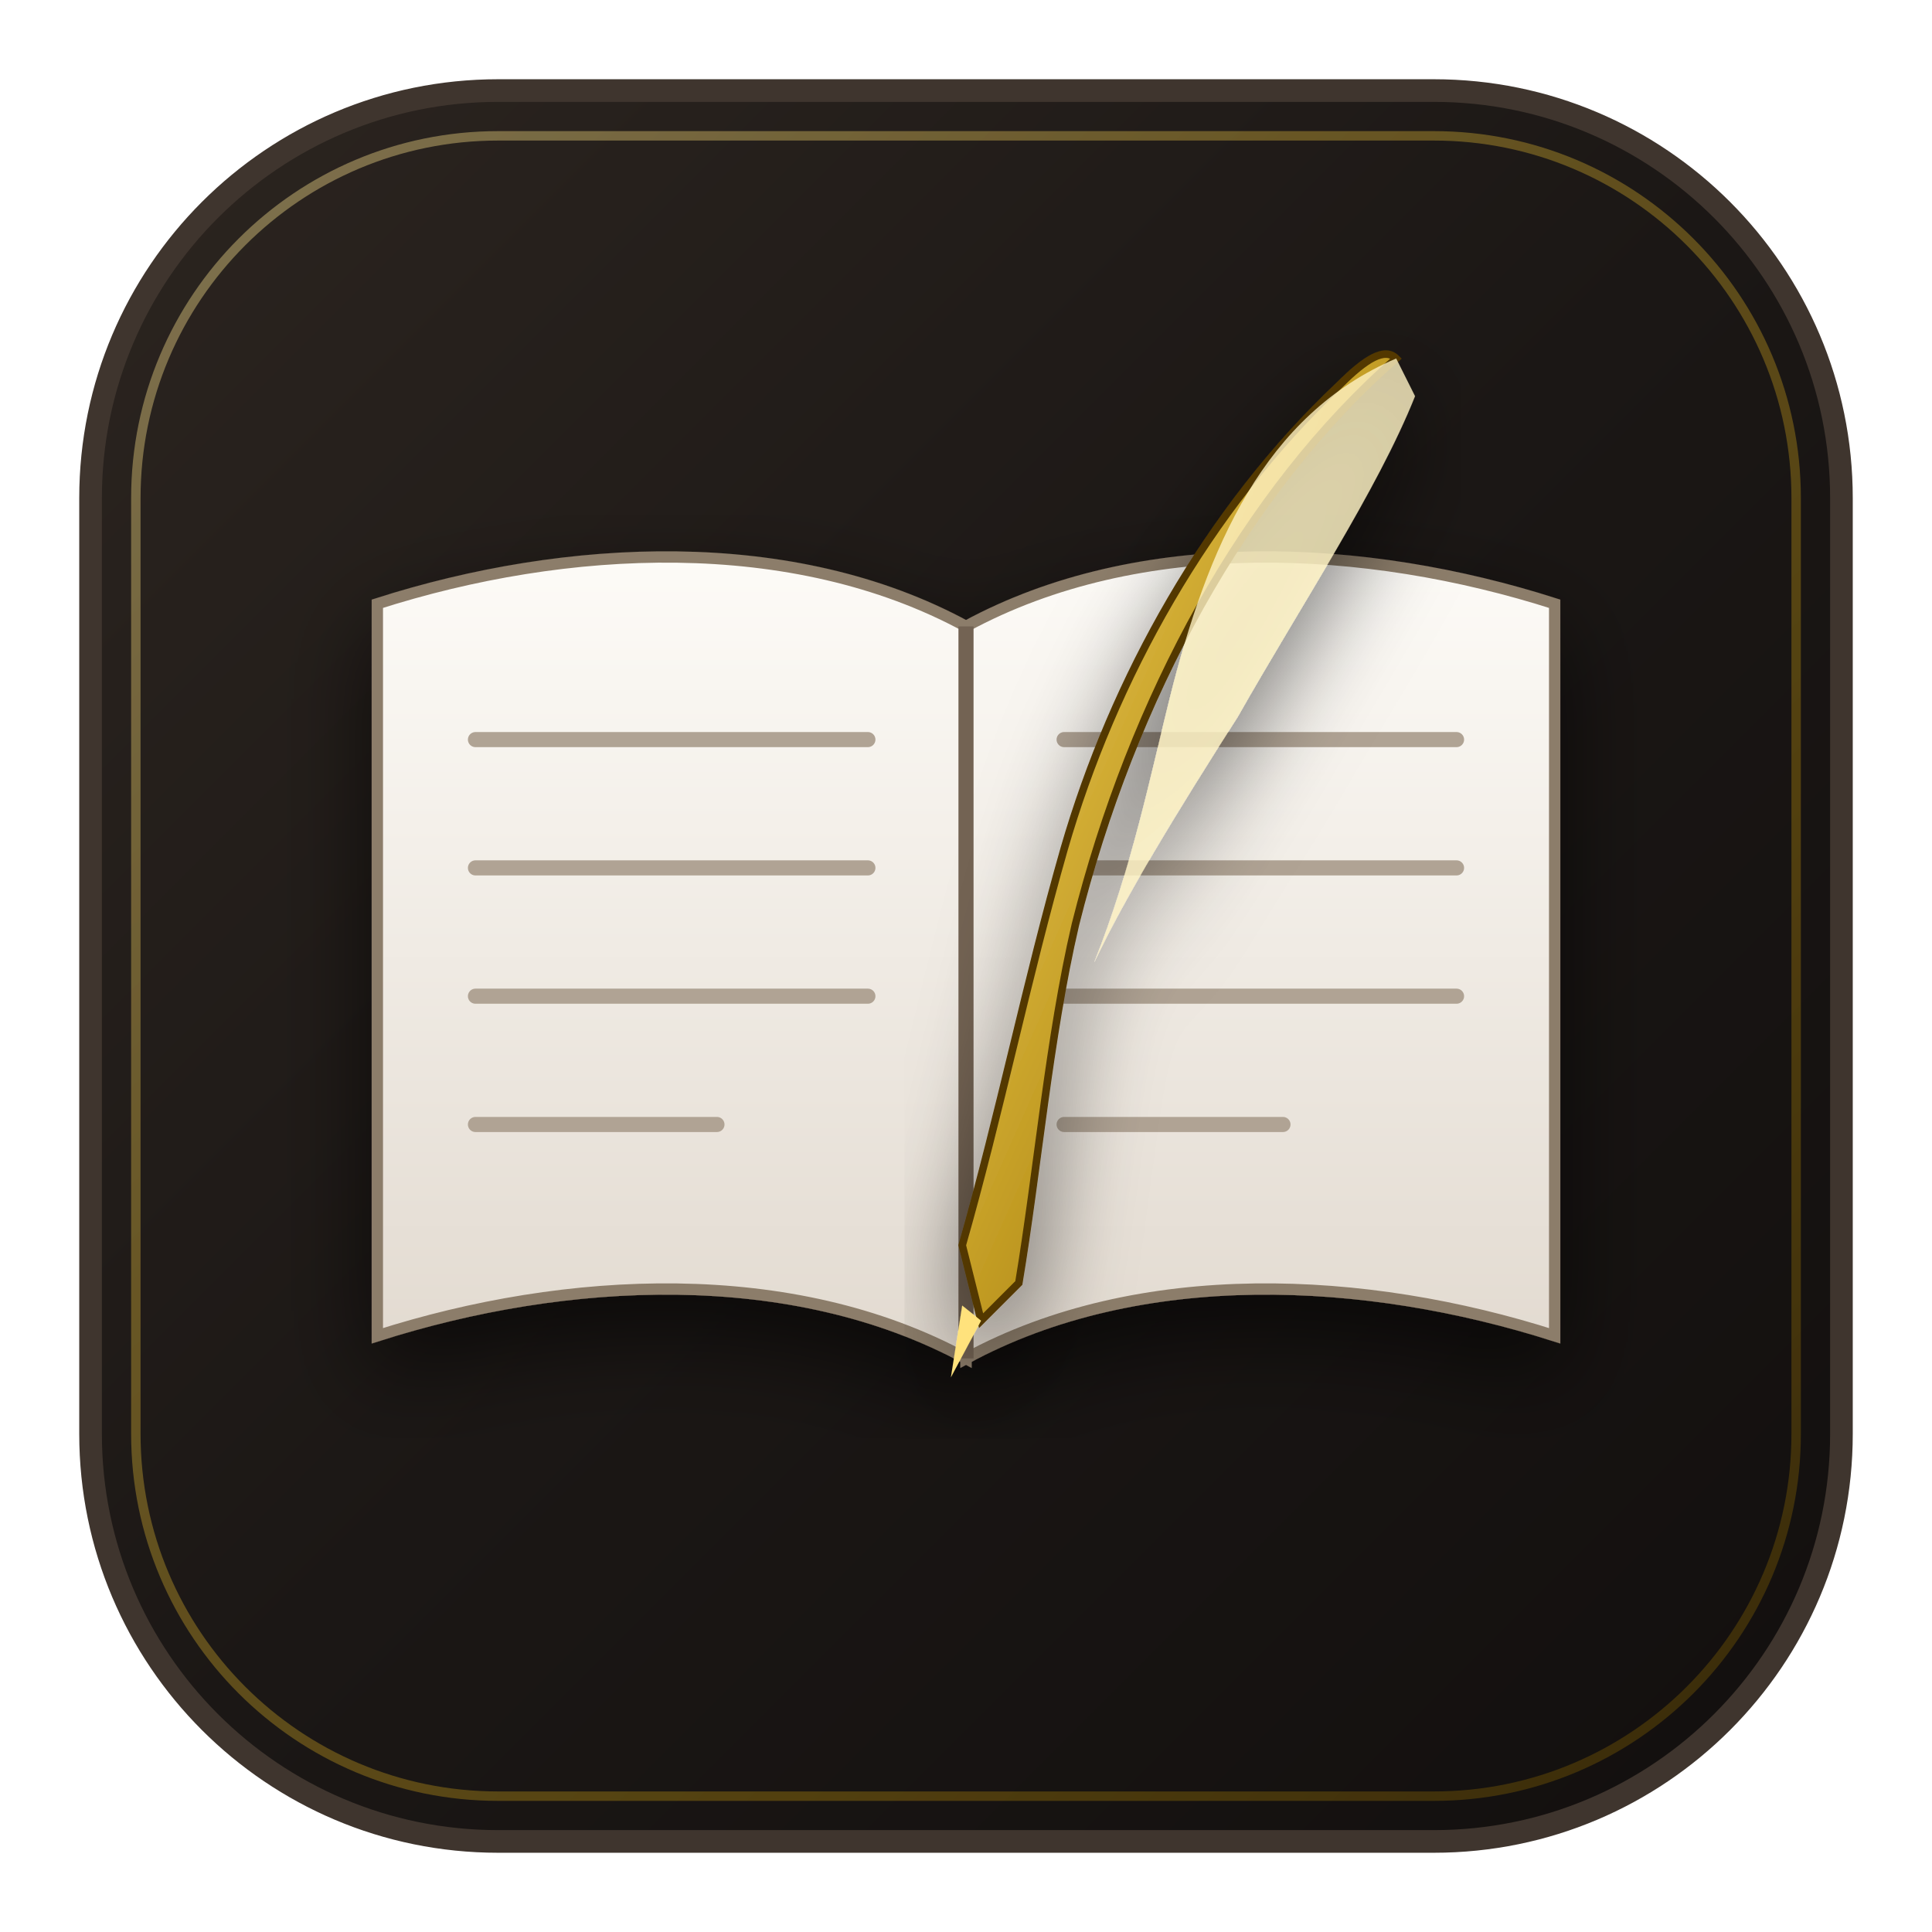
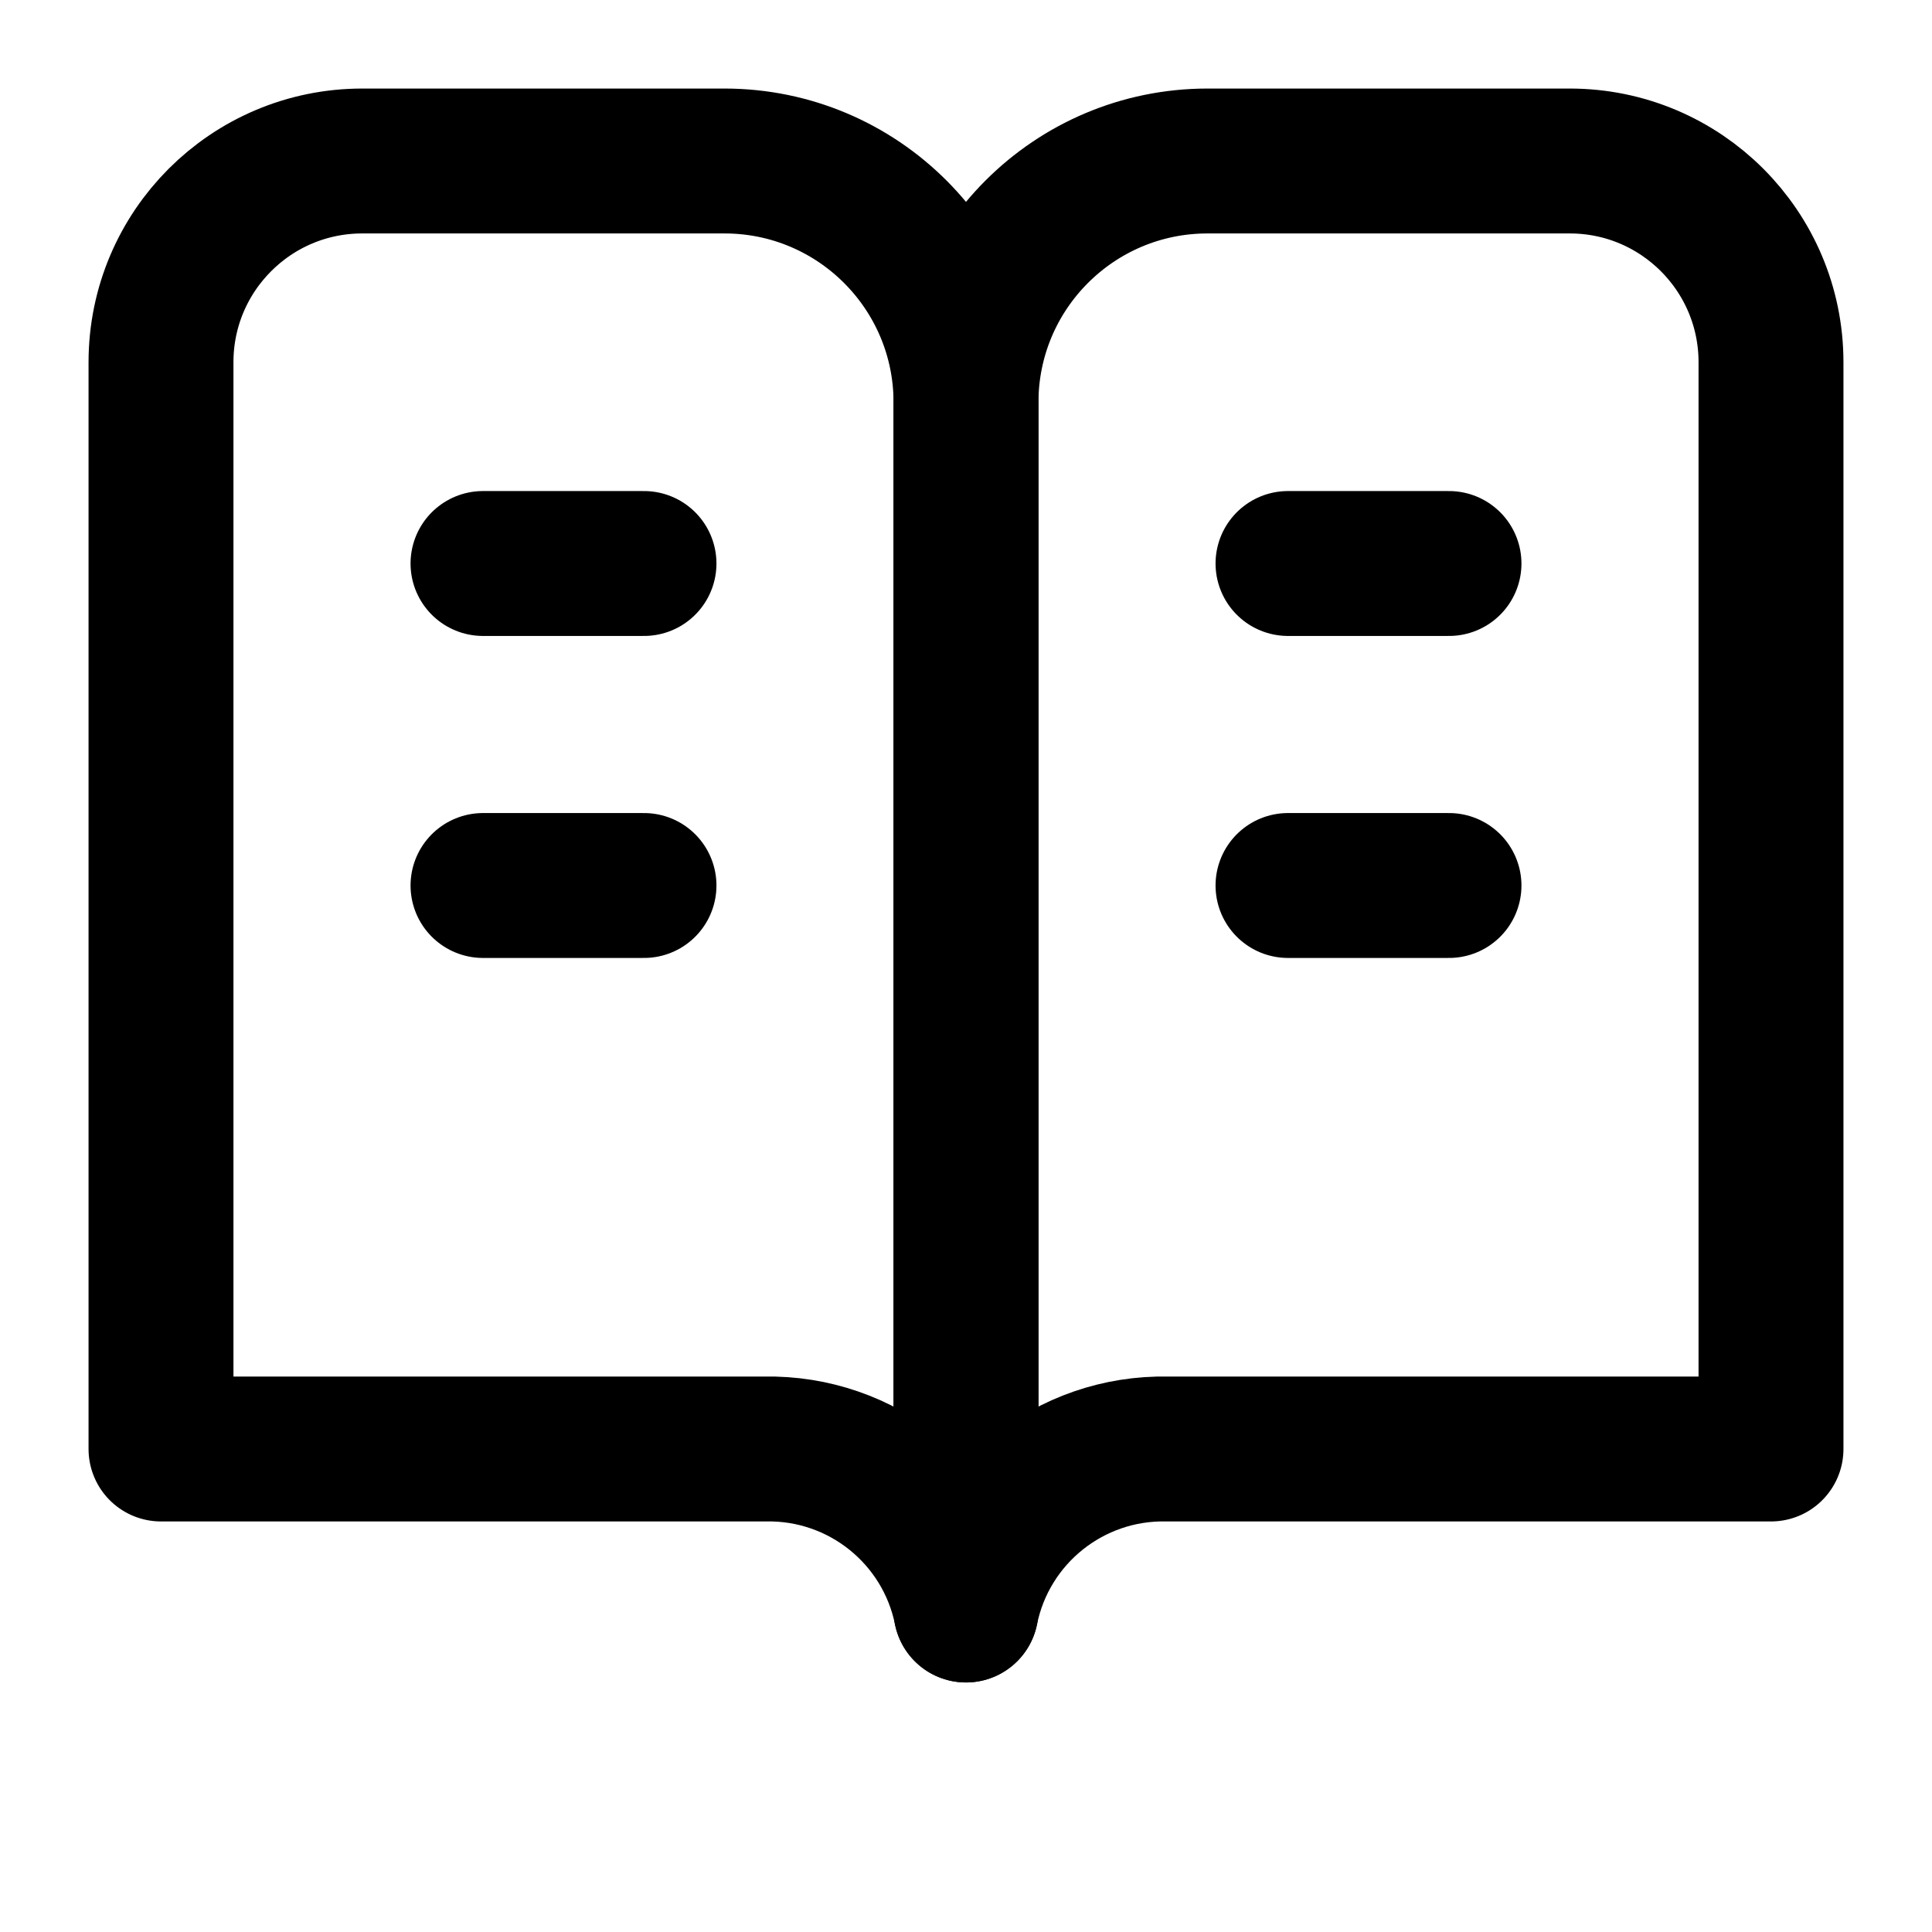
- <svg xmlns="http://www.w3.org/2000/svg" viewBox="0 0 512 512" width="512" height="512">
-   <defs>
-     <linearGradient id="bgGrad" x1="0%" y1="0%" x2="100%" y2="100%">
-       <stop offset="0%" stop-color="#2c2520" />
-       <stop offset="50%" stop-color="#1b1715" />
-       <stop offset="100%" stop-color="#120f0e" />
-     </linearGradient>
-     <linearGradient id="goldGrad" x1="0%" y1="0%" x2="100%" y2="100%">
-       <stop offset="0%" stop-color="#ffea9f" />
-       <stop offset="35%" stop-color="#d4af37" />
-       <stop offset="70%" stop-color="#aa820a" />
-       <stop offset="100%" stop-color="#6e5000" />
-     </linearGradient>
-     <linearGradient id="pageGrad" x1="0%" y1="0%" x2="0%" y2="100%">
-       <stop offset="0%" stop-color="#fdfbf7" />
-       <stop offset="100%" stop-color="#e2dad0" />
-     </linearGradient>
-     <filter id="dropShadow" x="-10%" y="-10%" width="120%" height="120%">
-       <feDropShadow dx="0" dy="10" stdDeviation="12" flood-color="#000000" flood-opacity="0.6" />
-     </filter>
-   </defs>
-   <rect x="24" y="24" width="464" height="464" rx="108" fill="url(#bgGrad)" stroke="#3f352e" stroke-width="6" />
-   <rect x="36" y="36" width="440" height="440" rx="96" fill="none" stroke="url(#goldGrad)" stroke-width="2.5" opacity="0.4" />
-   <g filter="url(#dropShadow)">
-     <path d="M256 360 C210 335 150 338 100 354 L100 160 C150 144 210 141 256 166 Z" fill="url(#pageGrad)" stroke="#8c7d6b" stroke-width="3" />
-     <path d="M256 360 C302 335 362 338 412 354 L412 160 C362 144 302 141 256 166 Z" fill="url(#pageGrad)" stroke="#8c7d6b" stroke-width="3" />
-     <line x1="256" y1="166" x2="256" y2="360" stroke="#736353" stroke-width="4" />
-     <line x1="126" y1="196" x2="230" y2="196" stroke="#b0a394" stroke-width="4" stroke-linecap="round" />
-     <line x1="126" y1="230" x2="230" y2="230" stroke="#b0a394" stroke-width="4" stroke-linecap="round" />
-     <line x1="126" y1="264" x2="230" y2="264" stroke="#b0a394" stroke-width="4" stroke-linecap="round" />
-     <line x1="126" y1="298" x2="190" y2="298" stroke="#b0a394" stroke-width="4" stroke-linecap="round" />
-     <line x1="282" y1="196" x2="386" y2="196" stroke="#b0a394" stroke-width="4" stroke-linecap="round" />
-     <line x1="282" y1="230" x2="386" y2="230" stroke="#b0a394" stroke-width="4" stroke-linecap="round" />
-     <line x1="282" y1="264" x2="386" y2="264" stroke="#b0a394" stroke-width="4" stroke-linecap="round" />
-     <line x1="282" y1="298" x2="340" y2="298" stroke="#b0a394" stroke-width="4" stroke-linecap="round" />
-   </g>
-   <g filter="url(#dropShadow)">
-     <path d="M370 95 C330 130 300 185 285 245 C278 275 275 310 270 340 L260 350 L255 330 C265 295 272 260 282 225 C295 180 320 135 355 102 C362 95 367 92 370 95 Z" fill="url(#goldGrad)" stroke="#523900" stroke-width="2" />
-     <path d="M370 95 C335 110 320 145 310 185 C305 205 300 230 290 255 C298 238 312 215 328 190 C345 160 365 130 375 105 Z" fill="#fff3c4" opacity="0.8" />
-     <polygon points="260,350 252,365 255,346" fill="#ffe27c" />
-   </g>
+ <svg xmlns="http://www.w3.org/2000/svg" viewBox="0 0 24 24" width="24" height="24" fill="none" stroke="currentColor" stroke-width="1.8" stroke-linecap="round" stroke-linejoin="round">
+   <path d="M2 4.5A2.5 2.5 0 0 1 4.5 2H9a3 3 0 0 1 3 3v15a2.5 2.5 0 0 0-2.5-2H2z" />
+   <path d="M22 4.5A2.5 2.5 0 0 0 19.5 2H15a3 3 0 0 0-3 3v15a2.5 2.5 0 0 1 2.5-2H22z" />
+   <path d="M6 7h2" />
+   <path d="M6 11h2" />
+   <path d="M16 7h2" />
+   <path d="M16 11h2" />
</svg>
